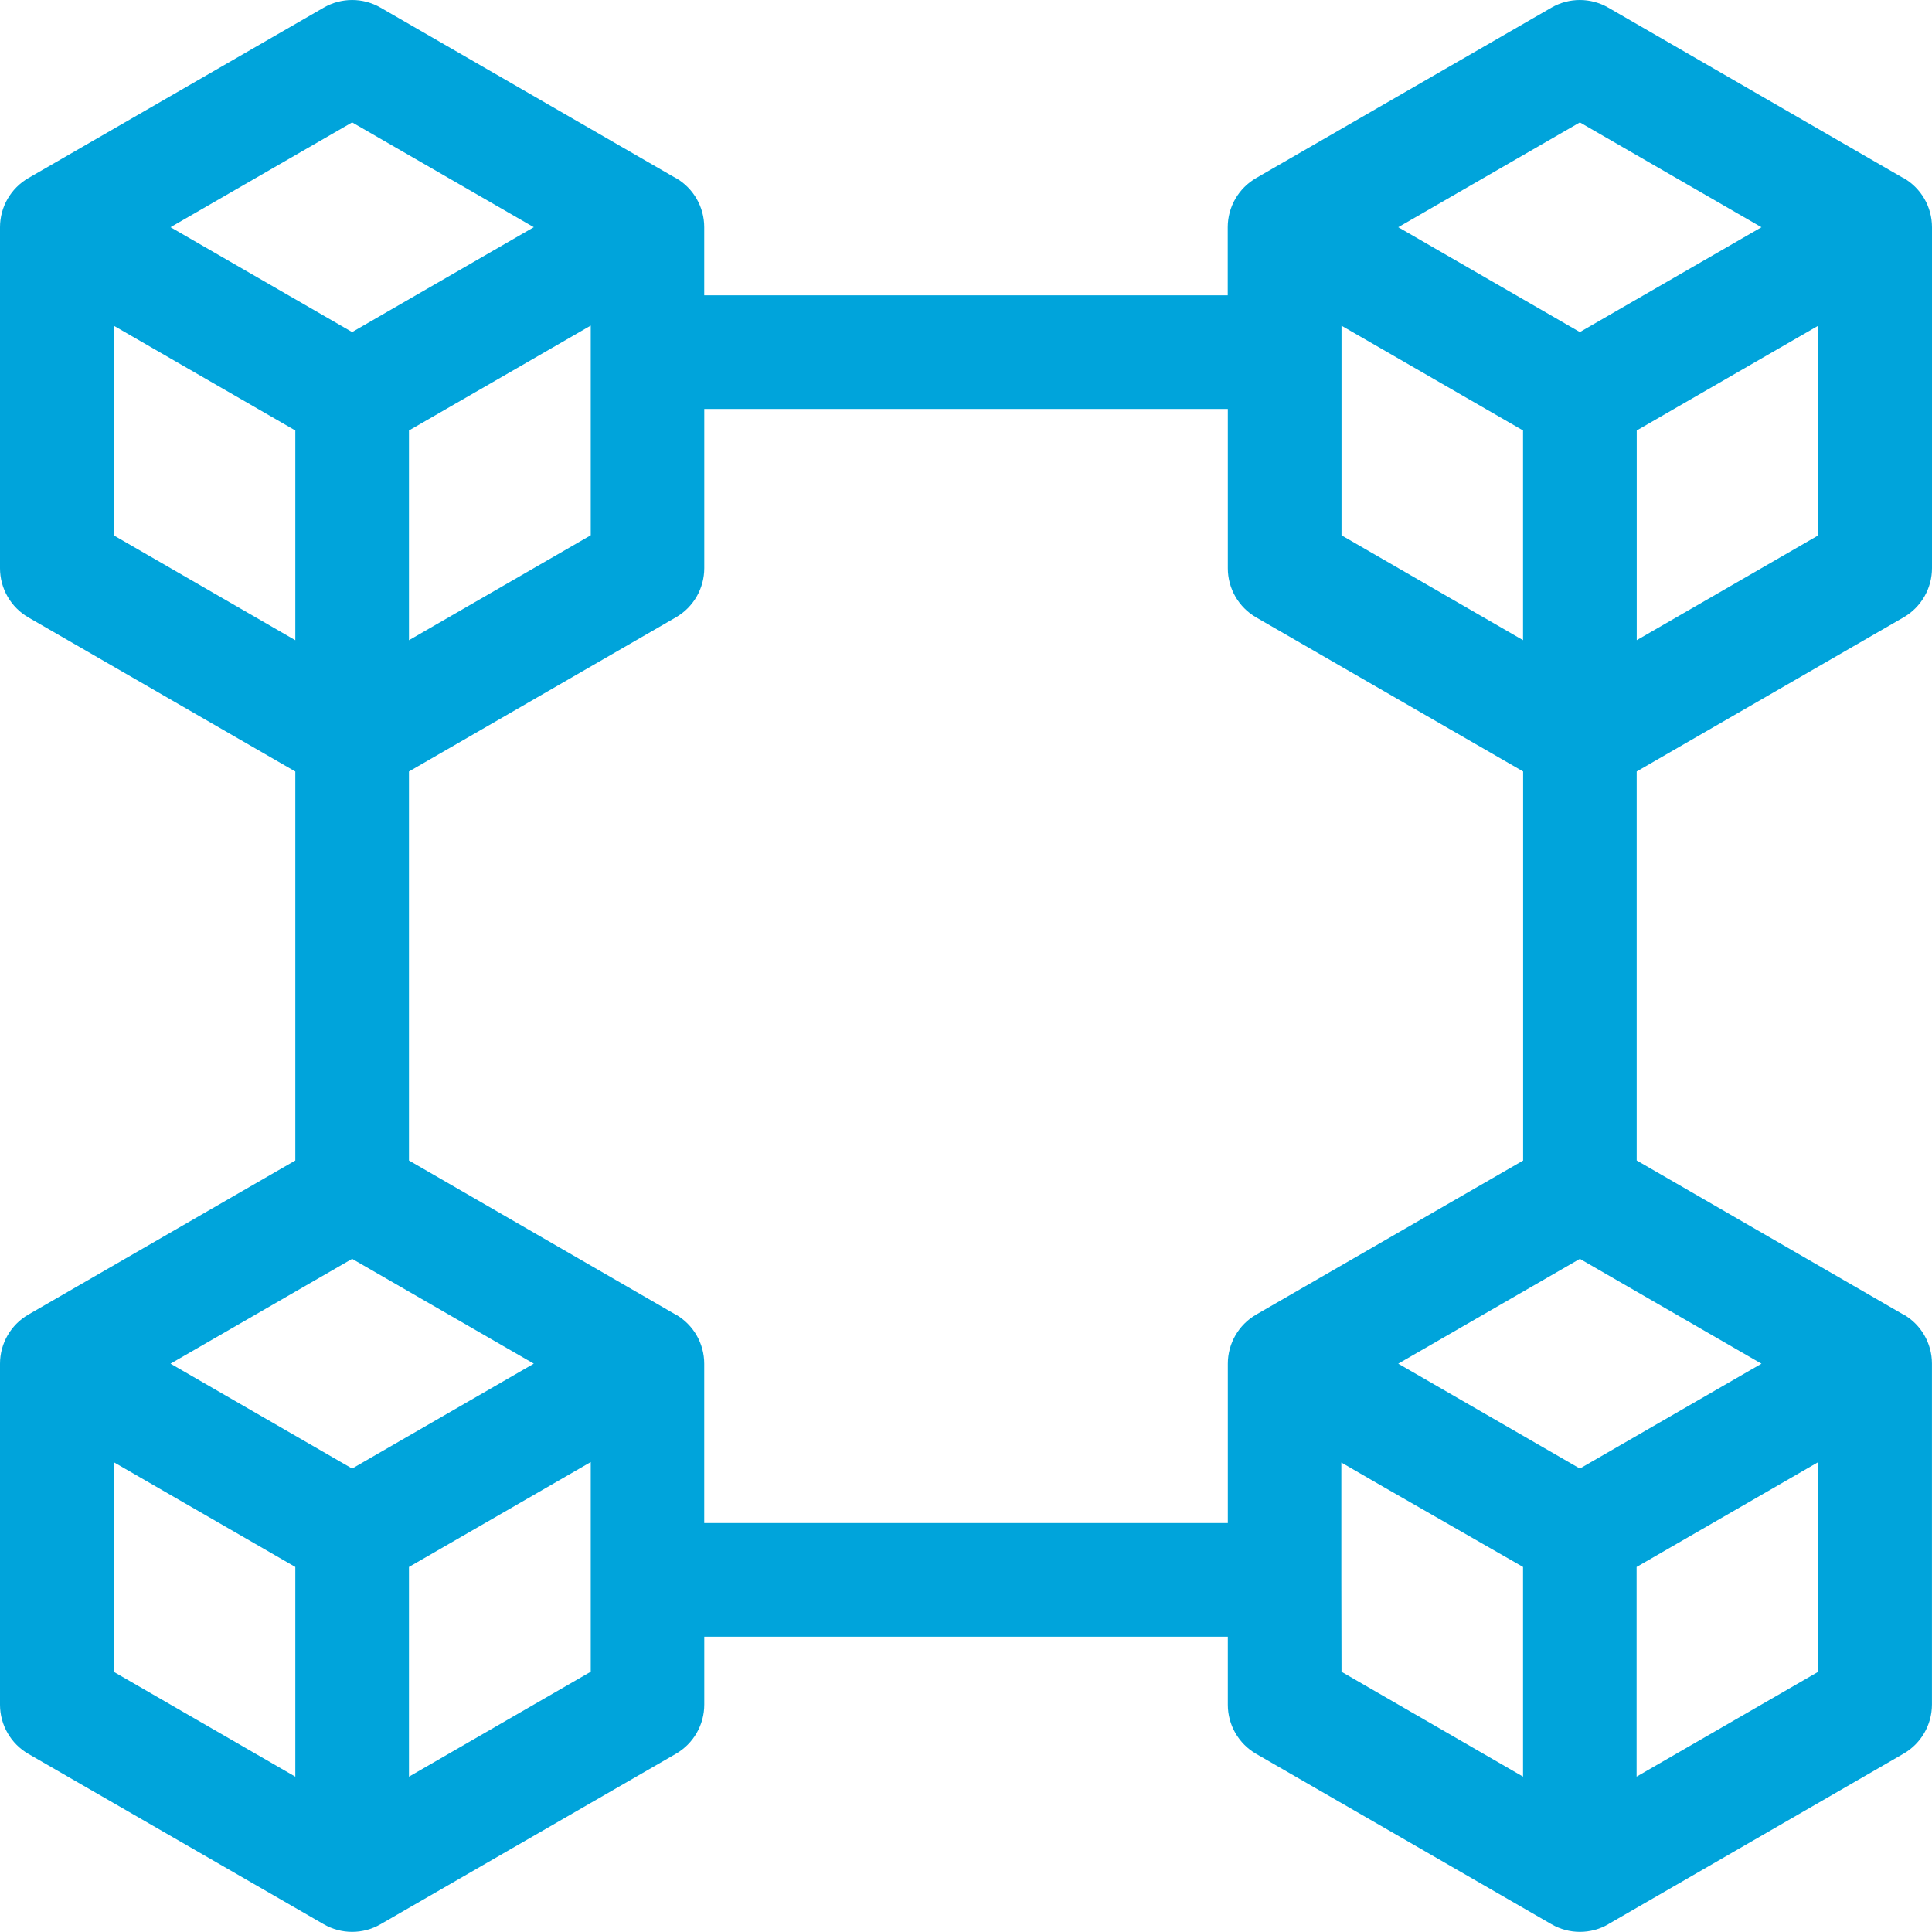
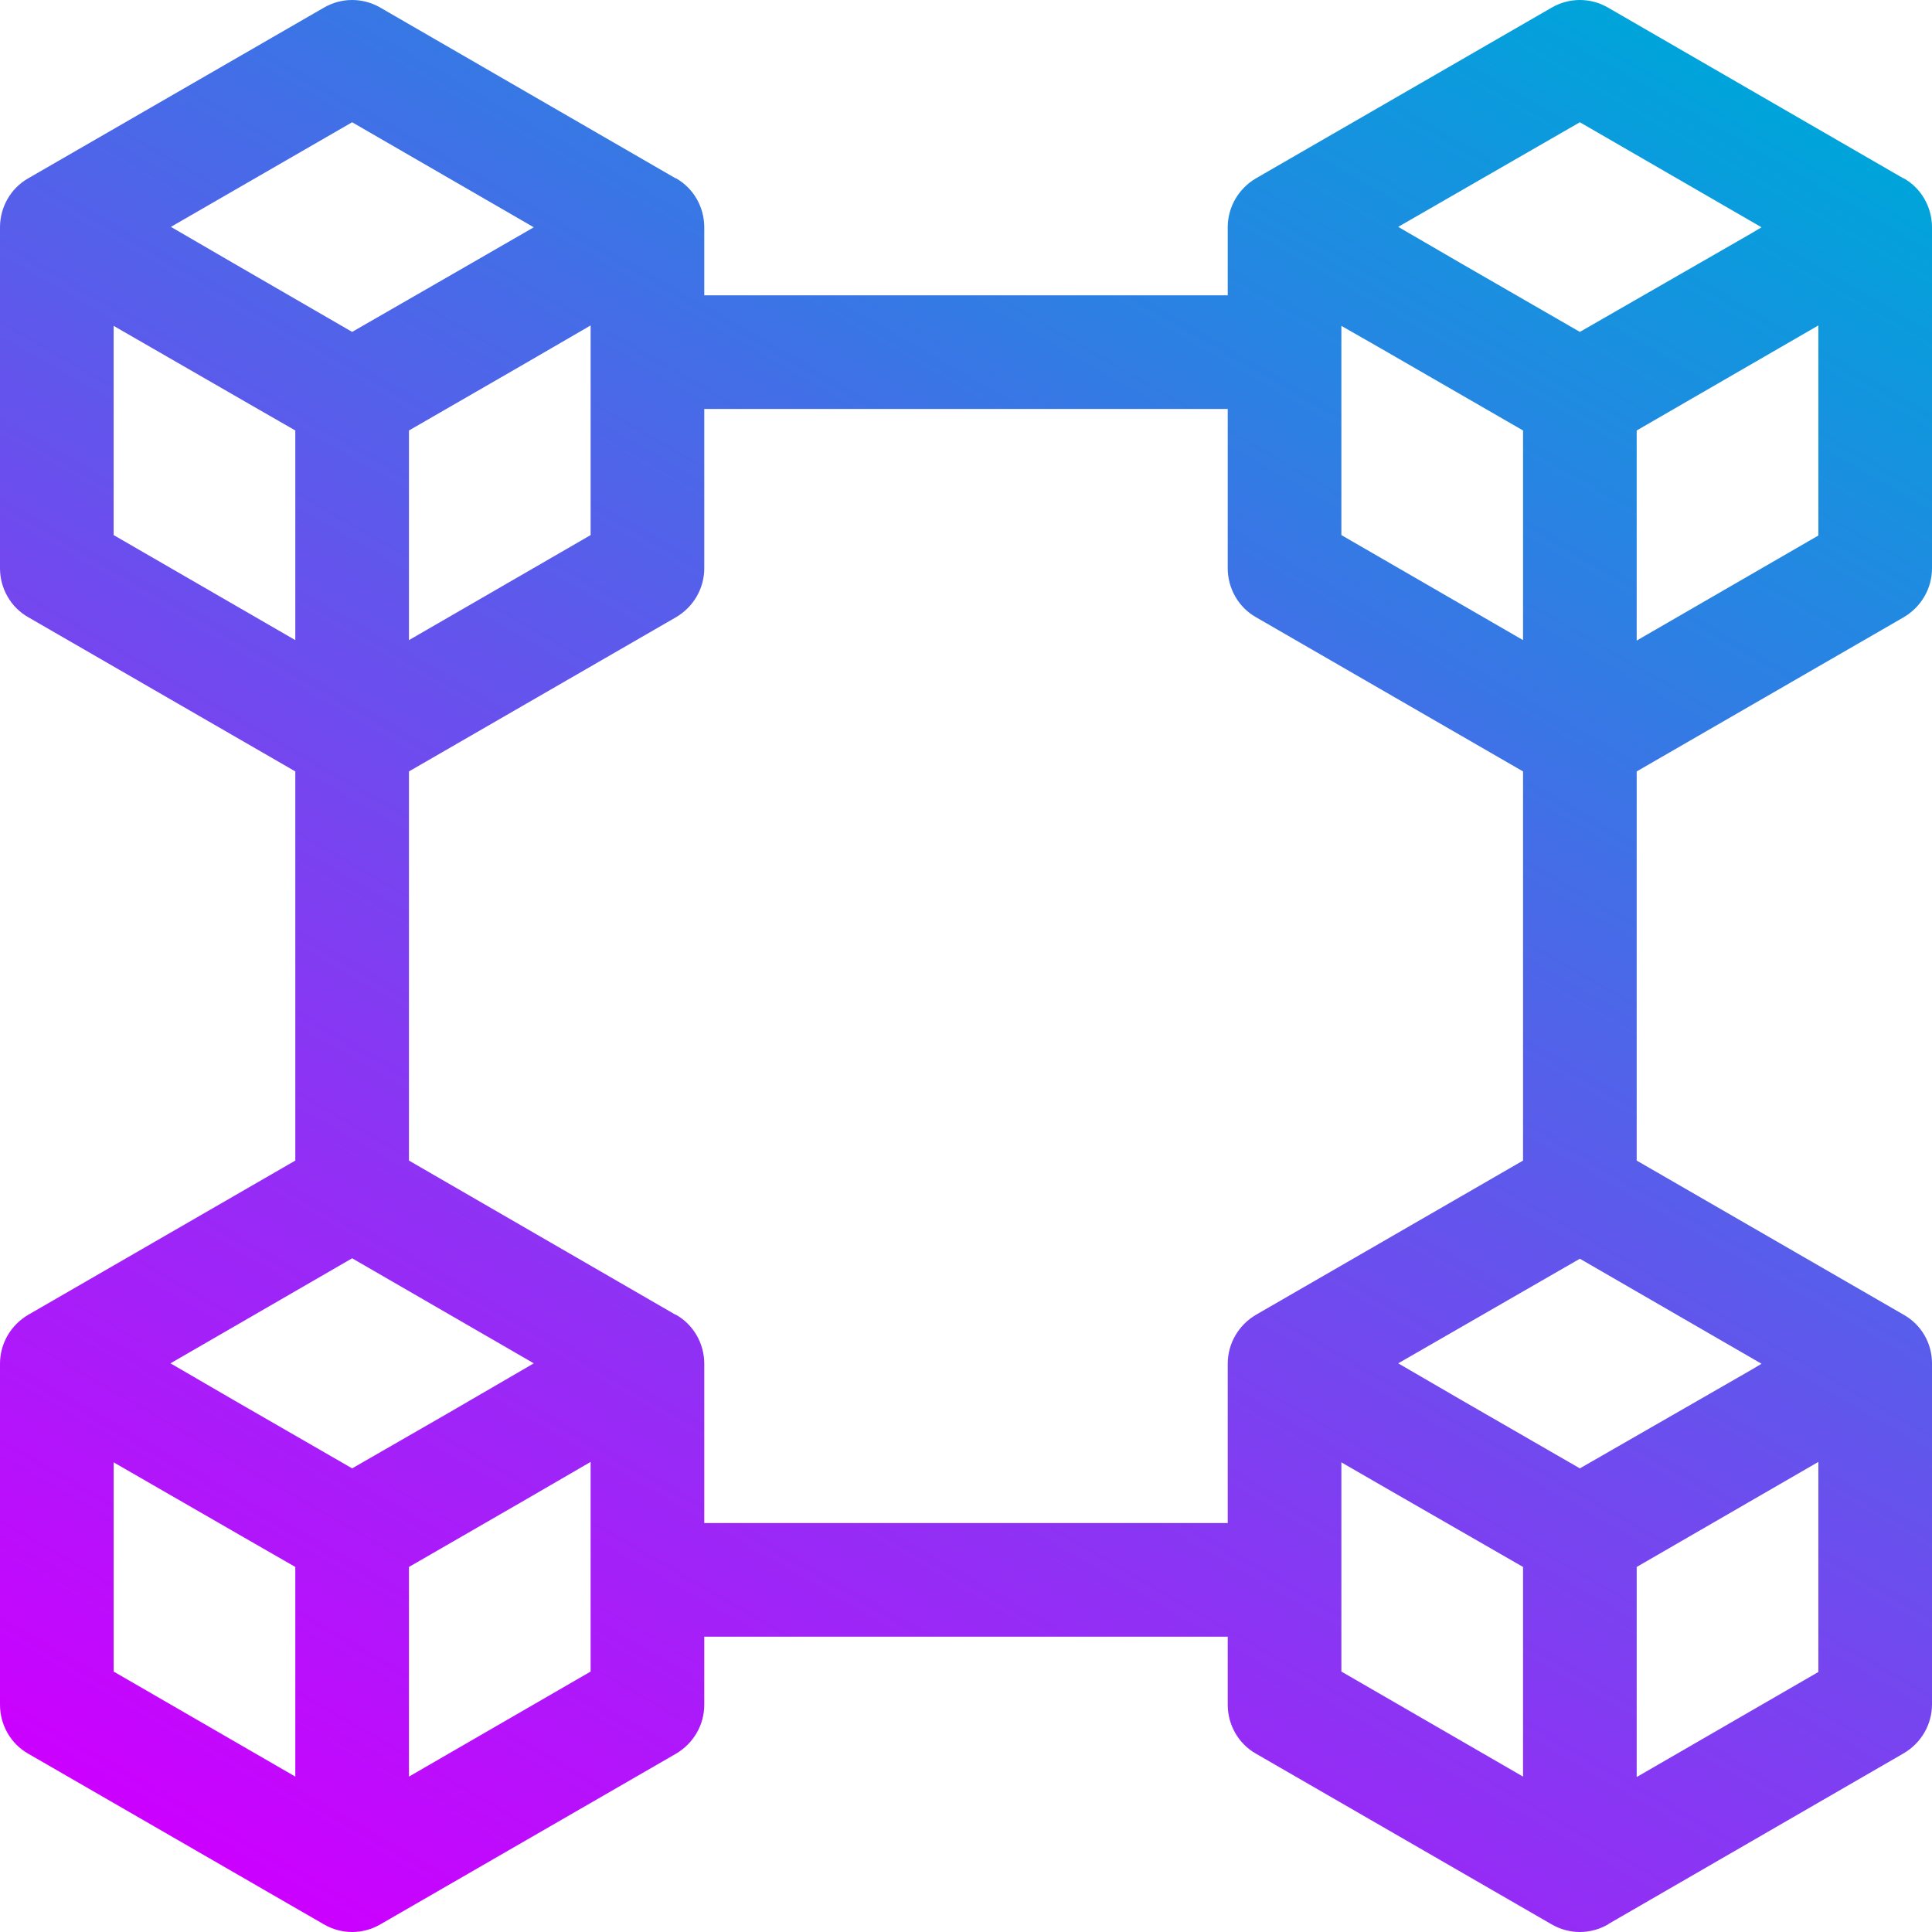
- <svg xmlns="http://www.w3.org/2000/svg" viewBox="0 0 448.8 448.8">
-   <defs>
-     <style>.cls-1{fill:#00a4db;}</style>
-   </defs>
-   <g id="Layer_2" data-name="Layer 2">
+ <svg xmlns="http://www.w3.org/2000/svg" version="1.1" id="Layer_1" x="0px" y="0px" viewBox="0 0 448.8 448.8" style="enable-background:new 0 0 448.8 448.8;" xml:space="preserve">
+   <style type="text/css">
+ 	.st0{fill:url(#SVGID_1_);}
+ </style>
+   <g id="Layer_2_00000145770889414479666170000005502167045312791476_">
    <g id="Blockchain">
-       <path class="cls-1" d="M442.2,305.35l-.08,0L380.2,269.57V179.21l62-35.8a13.2,13.2,0,0,0,6.6-11.43V52.78a13.19,13.19,0,0,0-6.6-11.43s-.06,0-.08,0L373.6,1.77a13.19,13.19,0,0,0-13.2,0L291.8,41.36a13.19,13.19,0,0,0-6.6,11.43s0,.08,0,.13V68.6H163.59V52.79h0A13.19,13.19,0,0,0,157,41.35l-.05,0L88.4,1.77a13.19,13.19,0,0,0-13.2,0L6.6,41.36A13.19,13.19,0,0,0,0,52.79s0,.08,0,.13V132a13.2,13.2,0,0,0,6.6,11.43l62,35.79v90.36l-62,35.79A13.19,13.19,0,0,0,0,316.79s0,.08,0,.13V396a13.2,13.2,0,0,0,6.6,11.43L75.2,447a13.19,13.19,0,0,0,13.2,0l0,0L157,407.41a13.2,13.2,0,0,0,6.6-11.43V380.2H285.22V396a13.18,13.18,0,0,0,6.6,11.43L360.41,447a13.19,13.19,0,0,0,13.2,0l.07-.06,68.51-39.56a13.2,13.2,0,0,0,6.6-11.43v-79.2A13.19,13.19,0,0,0,442.2,305.35ZM320.66,80.87,353.8,100v48.71l-42.17-24.36V75.66ZM367,292.43l42.19,24.36-2.73,1.57L367,341.14l-27.35-15.79-14.84-8.57Zm55.39-168.07-42.18,24.35V100l42.2-24.36ZM367,28.43l42.19,24.36-2.73,1.57L367,77.14,339.65,61.35l-14.84-8.57ZM103.68,328.51,81.8,341.14,54.45,325.35l-14.84-8.57L81.8,292.43,124,316.78ZM95,100l26-15,16.23-9.37v48.71L95,148.72ZM81.8,28.43,124,52.78,103.68,64.51,81.8,77.14,54.45,61.35,39.61,52.78ZM26.42,75.66,59.23,94.59,68.6,100v48.72L26.42,124.36Zm0,264,32.81,18.93L68.6,364v48.72L26.42,388.36ZM95,412.72V364l26-15,16.23-9.37v48.71Zm68.59-58.92v-37h0a13.19,13.19,0,0,0-6.6-11.43l-.05,0L95,269.58V179.21l62-35.8a13.2,13.2,0,0,0,6.6-11.43V95H285.22v37a13.18,13.18,0,0,0,6.6,11.43l62,35.78v90.38l-62,35.78a13.19,13.19,0,0,0-6.6,11.43s0,.08,0,.13V353.8Zm148,13.24s0,0,0,0,0,0,0,0v-27.3l9,5.21L353.8,364v48.71l-42.17-24.36Zm110.77,21.32-42.18,24.35V364l42.2-24.36Z" />
+       <linearGradient id="SVGID_1_" gradientUnits="userSpaceOnUse" x1="90.678" y1="455.973" x2="358.096" y2="-7.208">
+         <stop offset="0" style="stop-color:#CC00FF" />
+         <stop offset="1" style="stop-color:#00A4DB" />
+       </linearGradient>
+       <path class="st0" d="M442.2,305.4L442.2,305.4l-62-35.8v-90.4l62-35.8c4.1-2.4,6.6-6.7,6.6-11.4V52.8c0-4.7-2.5-9.1-6.6-11.4    c0,0-0.1,0-0.1,0L373.6,1.8c-4.1-2.4-9.1-2.4-13.2,0l-68.6,39.6c-4.1,2.4-6.6,6.7-6.6,11.4c0,0,0,0.1,0,0.1v15.7H163.6V52.8l0,0    c0-4.7-2.5-9.1-6.6-11.4h-0.1L88.4,1.8c-4.1-2.4-9.1-2.4-13.2,0L6.6,41.4C2.5,43.7,0,48.1,0,52.8c0,0,0,0.1,0,0.1V132    c0,4.7,2.5,9.1,6.6,11.4l62,35.8v90.4l-62,35.8c-4.1,2.4-6.6,6.7-6.6,11.4c0,0,0,0.1,0,0.1V396c0,4.7,2.5,9.1,6.6,11.4L75.2,447    c4.1,2.4,9.1,2.4,13.2,0l0,0l68.6-39.6c4.1-2.4,6.6-6.7,6.6-11.4v-15.8h121.6V396c0,4.7,2.5,9.1,6.6,11.4l68.6,39.6    c4.1,2.4,9.1,2.4,13.2,0l0.1-0.1l68.5-39.6c4.1-2.4,6.6-6.7,6.6-11.4v-79.2C448.8,312,446.3,307.7,442.2,305.4z M320.7,80.9    l33.1,19.1v48.7l-42.2-24.4V75.7L320.7,80.9z M367,292.4l42.2,24.4l-2.7,1.6L367,341.1l-27.4-15.8l-14.8-8.6L367,292.4z     M422.4,124.4l-42.2,24.4V100l42.2-24.4L422.4,124.4z M367,28.4l42.2,24.4l-2.7,1.6L367,77.1l-27.4-15.8l-14.8-8.6L367,28.4z     M103.7,328.5l-21.9,12.6l-27.4-15.8l-14.8-8.6l42.2-24.4l42.2,24.4L103.7,328.5z M95,100l26-15l16.2-9.4v48.7L95,148.7V100z     M81.8,28.4L124,52.8l-20.3,11.7L81.8,77.1L54.5,61.3l-14.8-8.6L81.8,28.4z M26.4,75.7l32.8,18.9l9.4,5.4v48.7l-42.2-24.4V75.7z     M26.4,339.7l32.8,18.9l9.4,5.4v48.7l-42.2-24.4V339.7z M95,412.7V364l26-15l16.2-9.4v48.7L95,412.7z M163.6,353.8v-37l0,0    c0-4.7-2.5-9.1-6.6-11.4h-0.1L95,269.6v-90.4l62-35.8c4.1-2.4,6.6-6.7,6.6-11.4V95h121.6v37c0,4.7,2.5,9.1,6.6,11.4l62,35.8v90.4    l-62,35.8c-4.1,2.4-6.6,6.7-6.6,11.4c0,0,0,0.1,0,0.1v36.9H163.6z M311.6,367L311.6,367L311.6,367v-27.3l9,5.2l33.2,19.1v48.7    l-42.2-24.4L311.6,367z M422.4,388.4l-42.2,24.4V364l42.2-24.4L422.4,388.4z" />
    </g>
  </g>
</svg>
